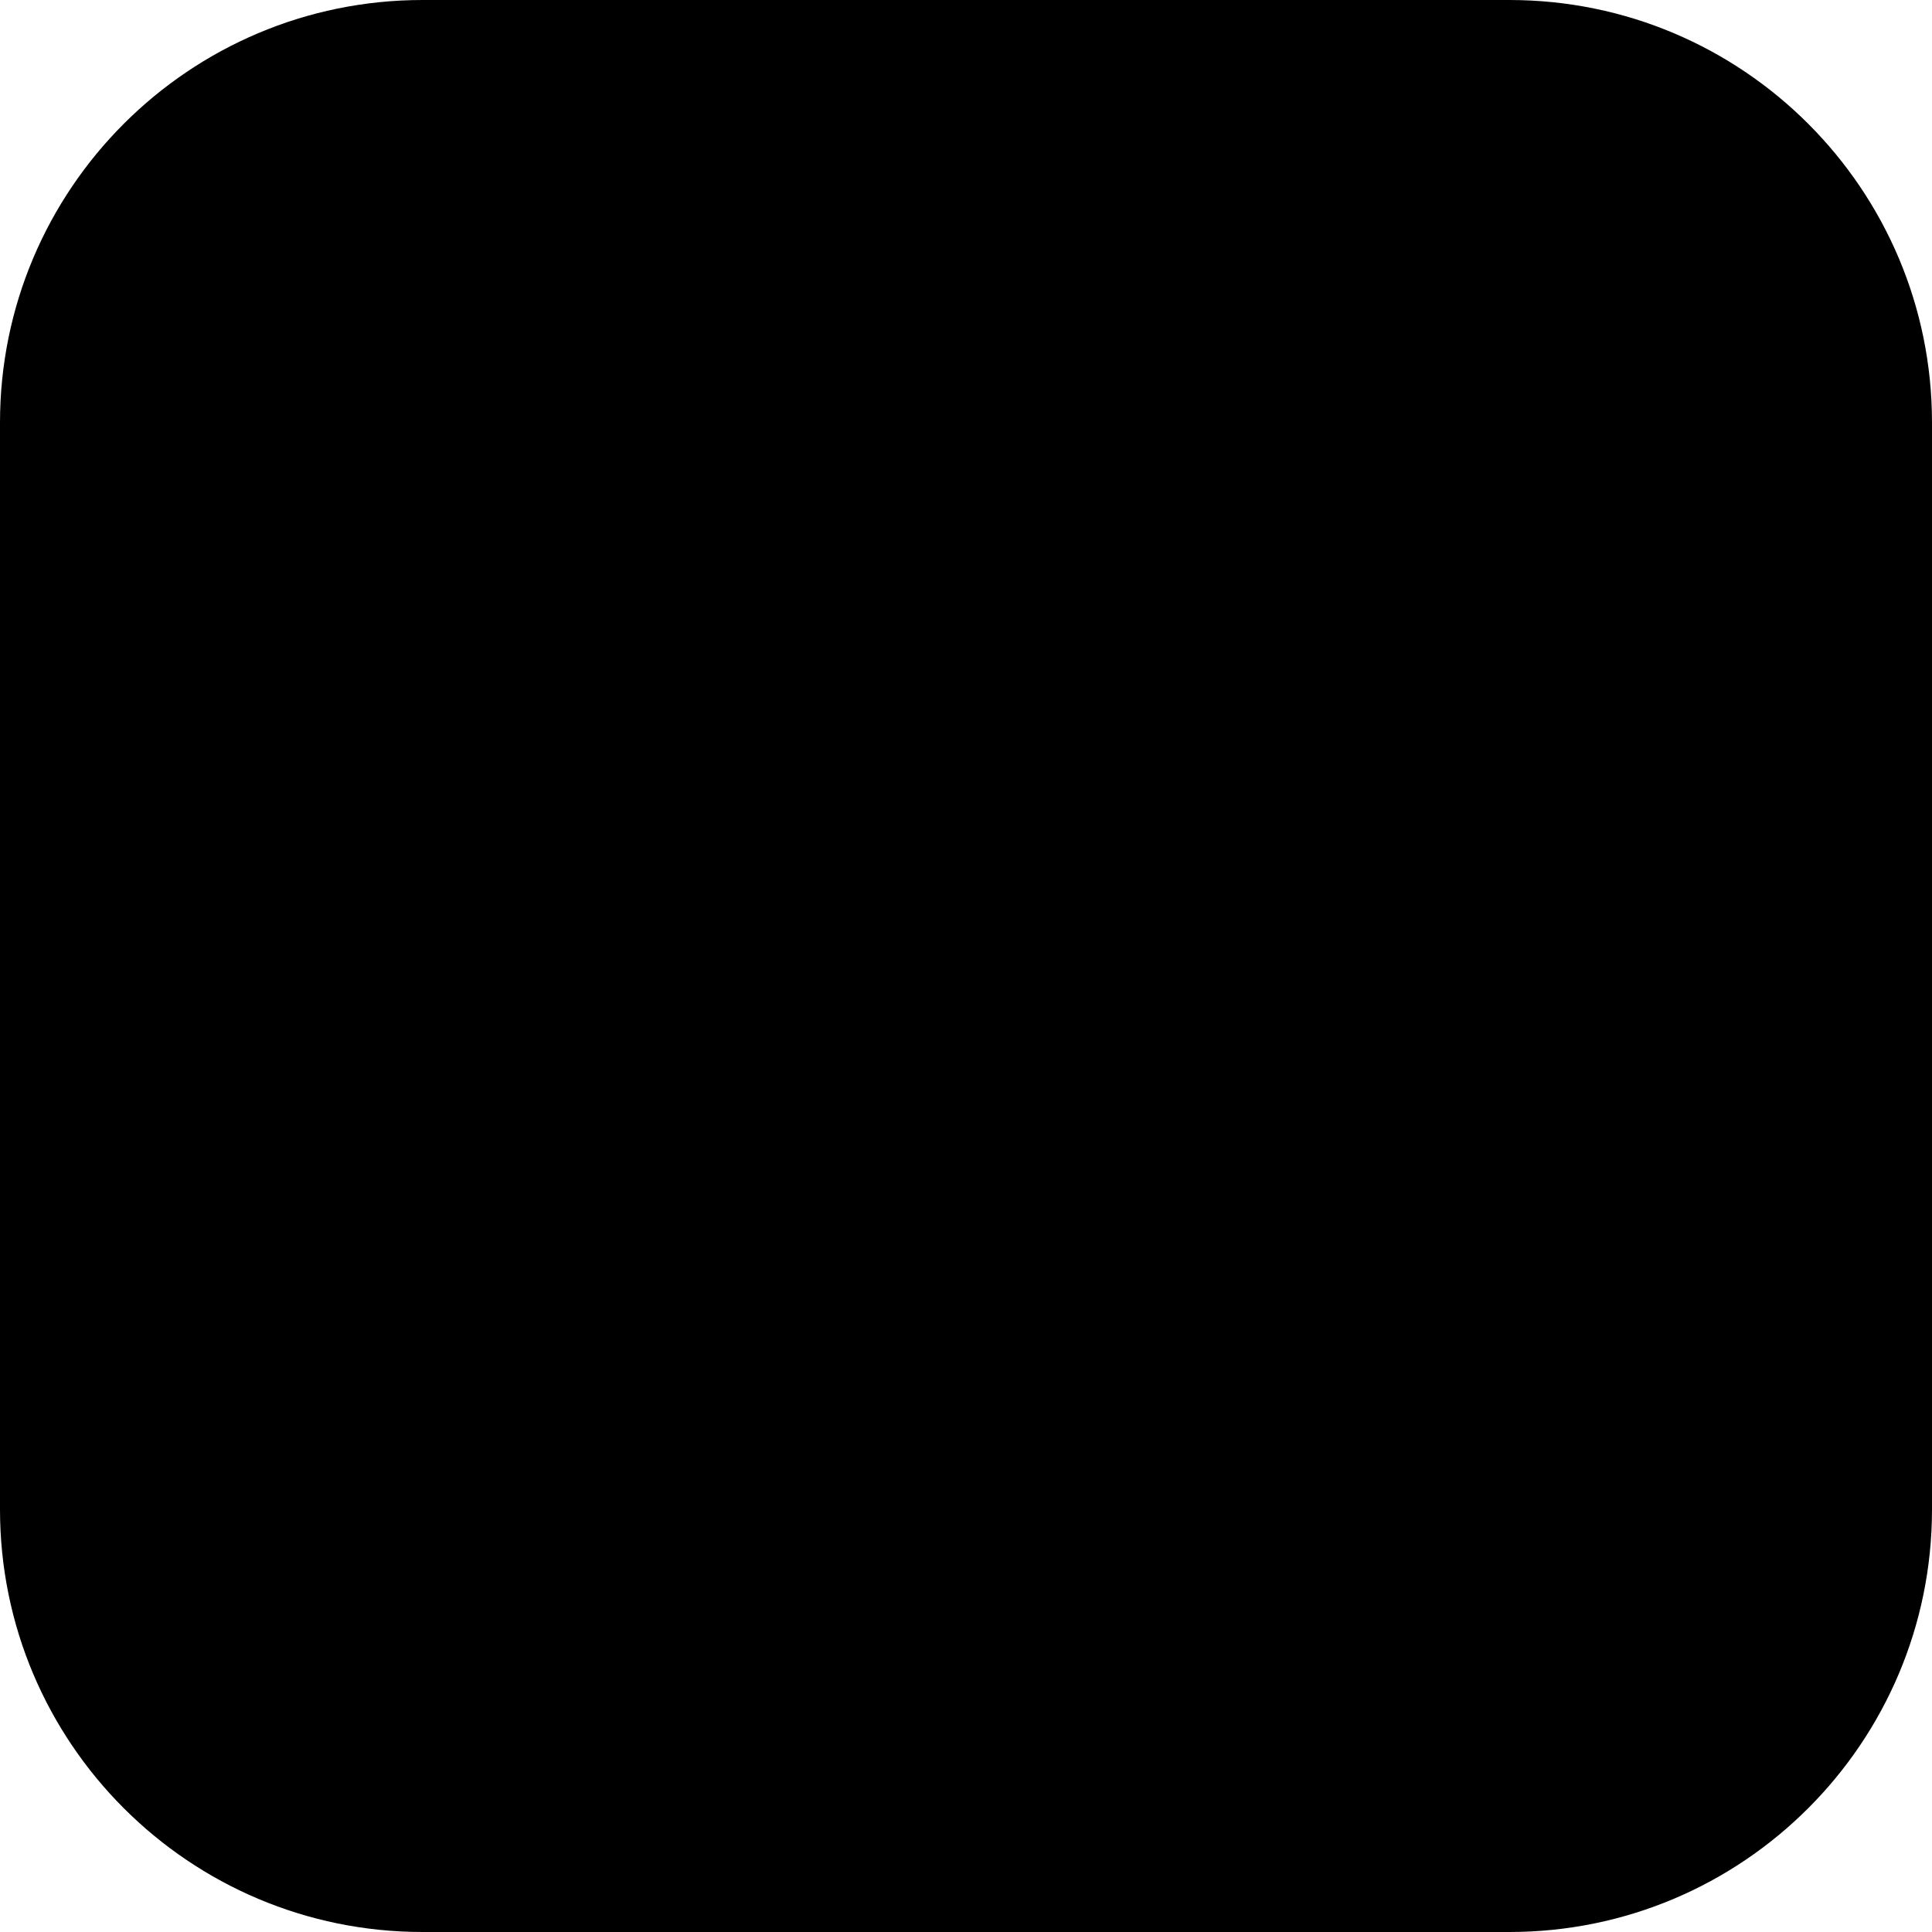
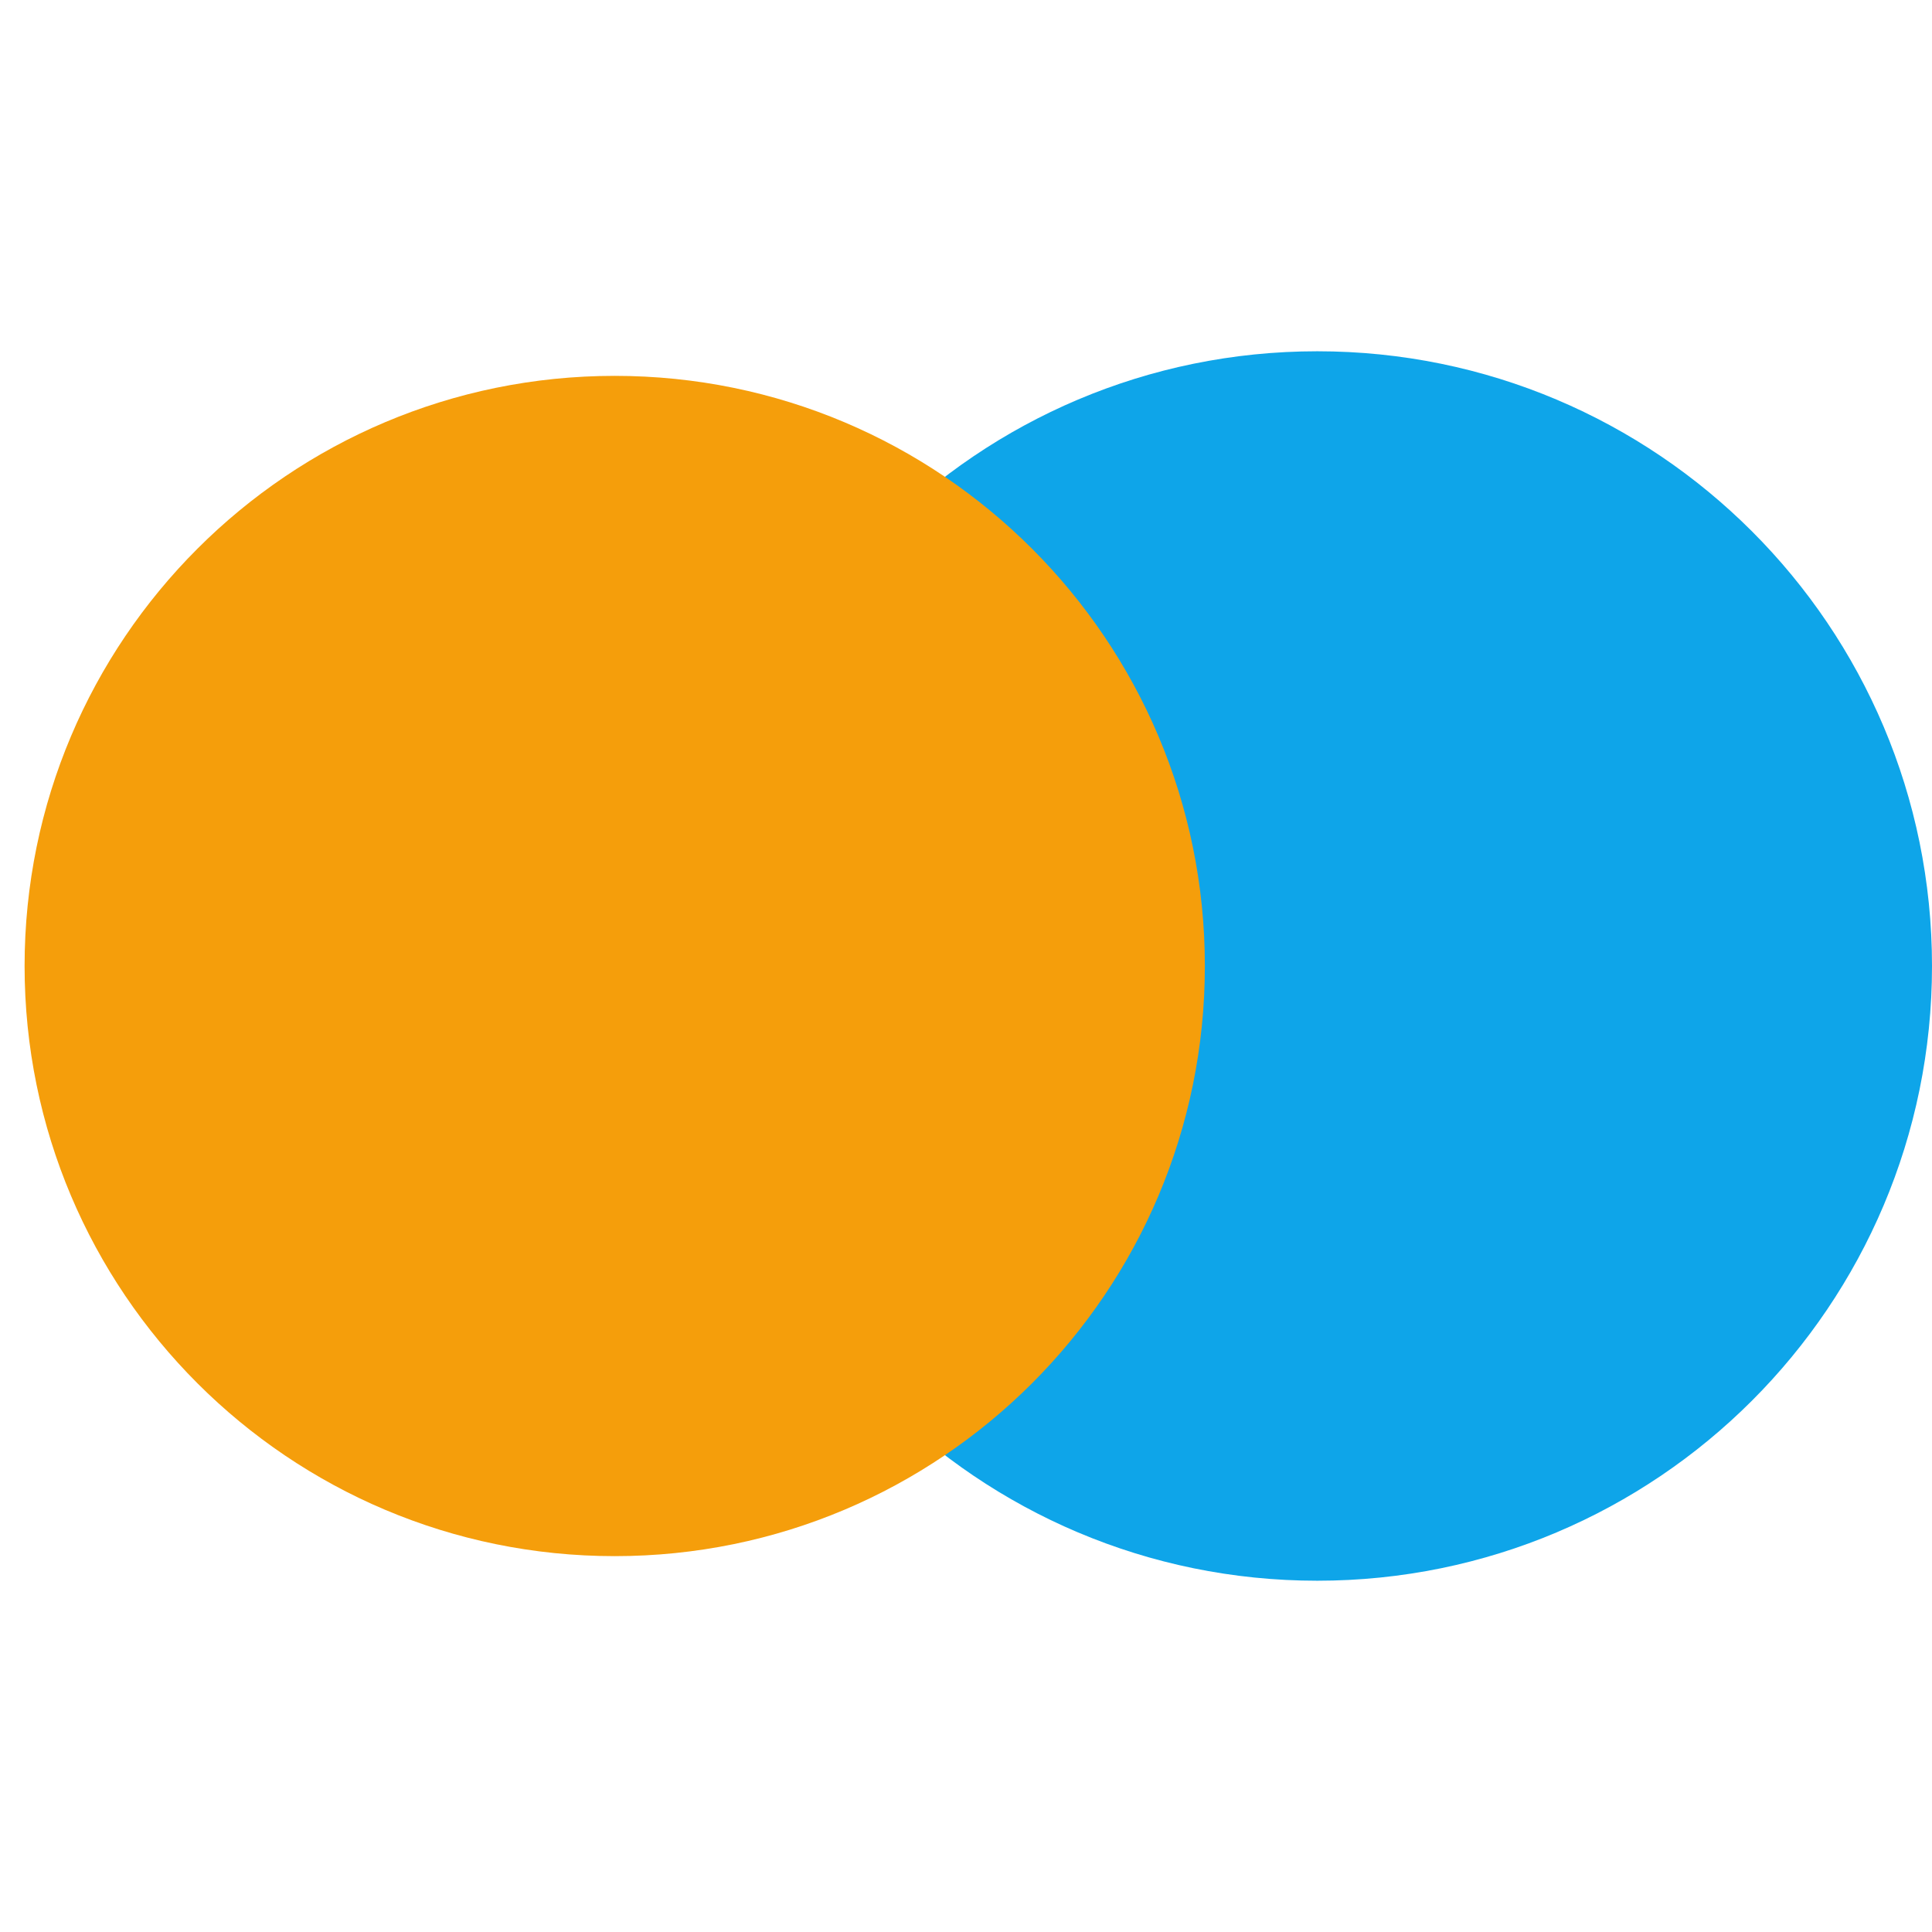
- <svg xmlns="http://www.w3.org/2000/svg" viewBox="0 0 64 64" role="img" aria-label="e-Sharevice">
-   <rect width="64" height="64" rx="14" ry="14" fill="oklch(50% 0.14 195)" />
-   <text x="50%" y="56%" text-anchor="middle" dominant-baseline="middle" fill="oklch(99% 0 0)" font-family="system-ui, -apple-system, 'Segoe UI', sans-serif" font-weight="700" font-size="42">e</text>
+ <svg xmlns="http://www.w3.org/2000/svg" width="120" height="120" viewBox="-68.75 -43.75 137.5 87.5" preserveAspectRatio="xMidYMid meet" role="img" aria-label="e-Sharevice">
+   <circle cx="25" cy="0" r="42" fill="rgb(14, 165, 233)" stroke="rgb(14, 165, 233)" stroke-width="3.5" />
+   <circle cx="-25" cy="0" r="42" fill="rgb(245, 158, 11)" />
</svg>
